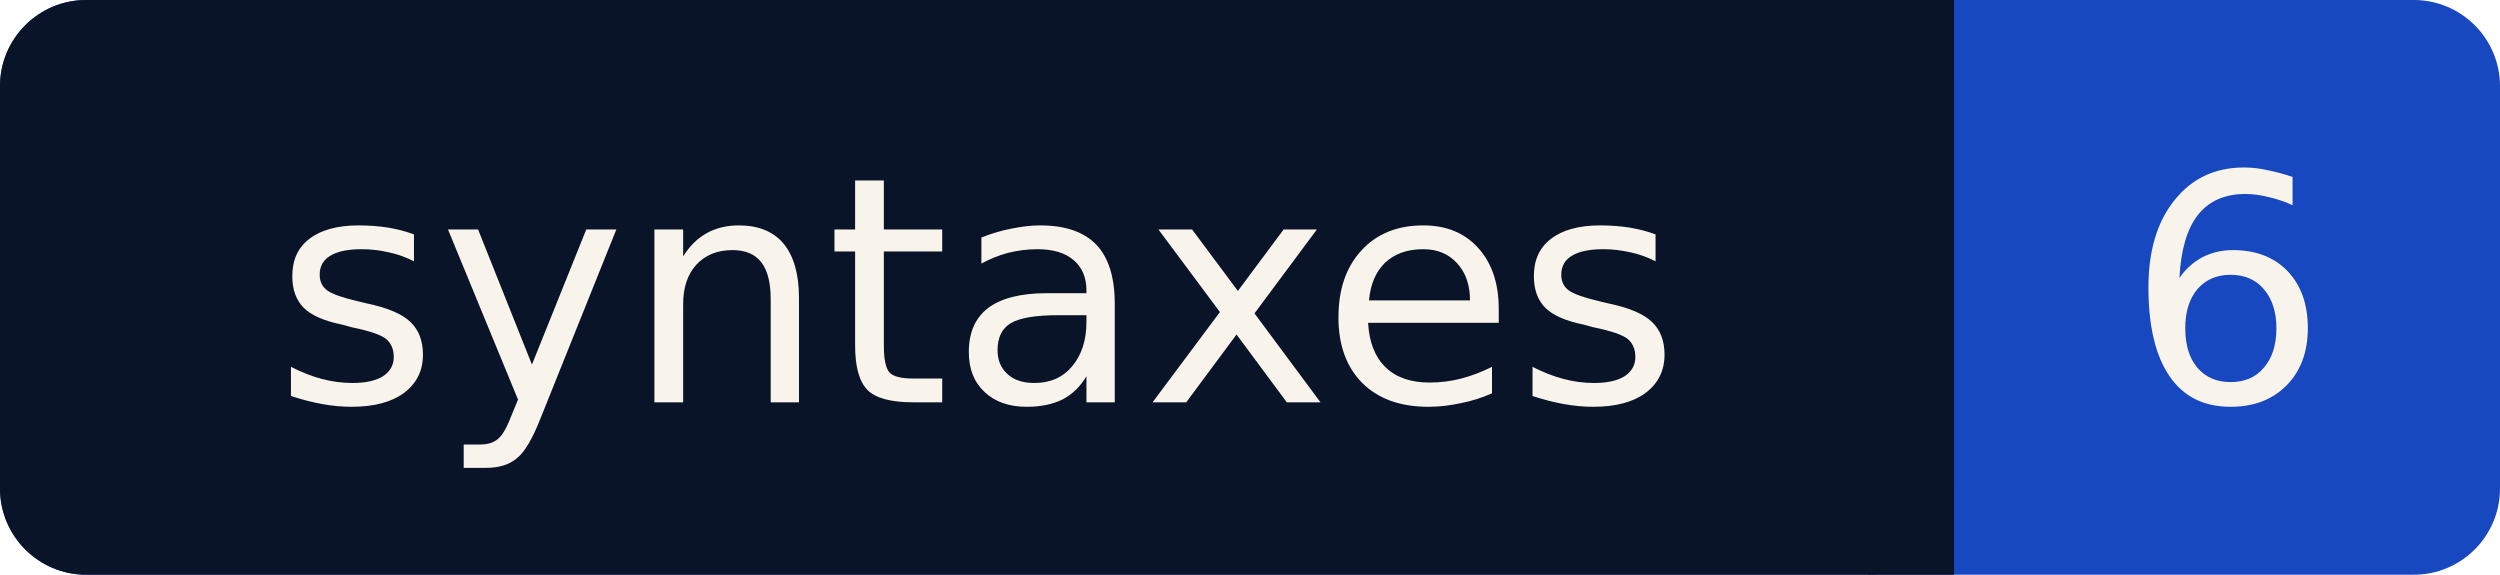
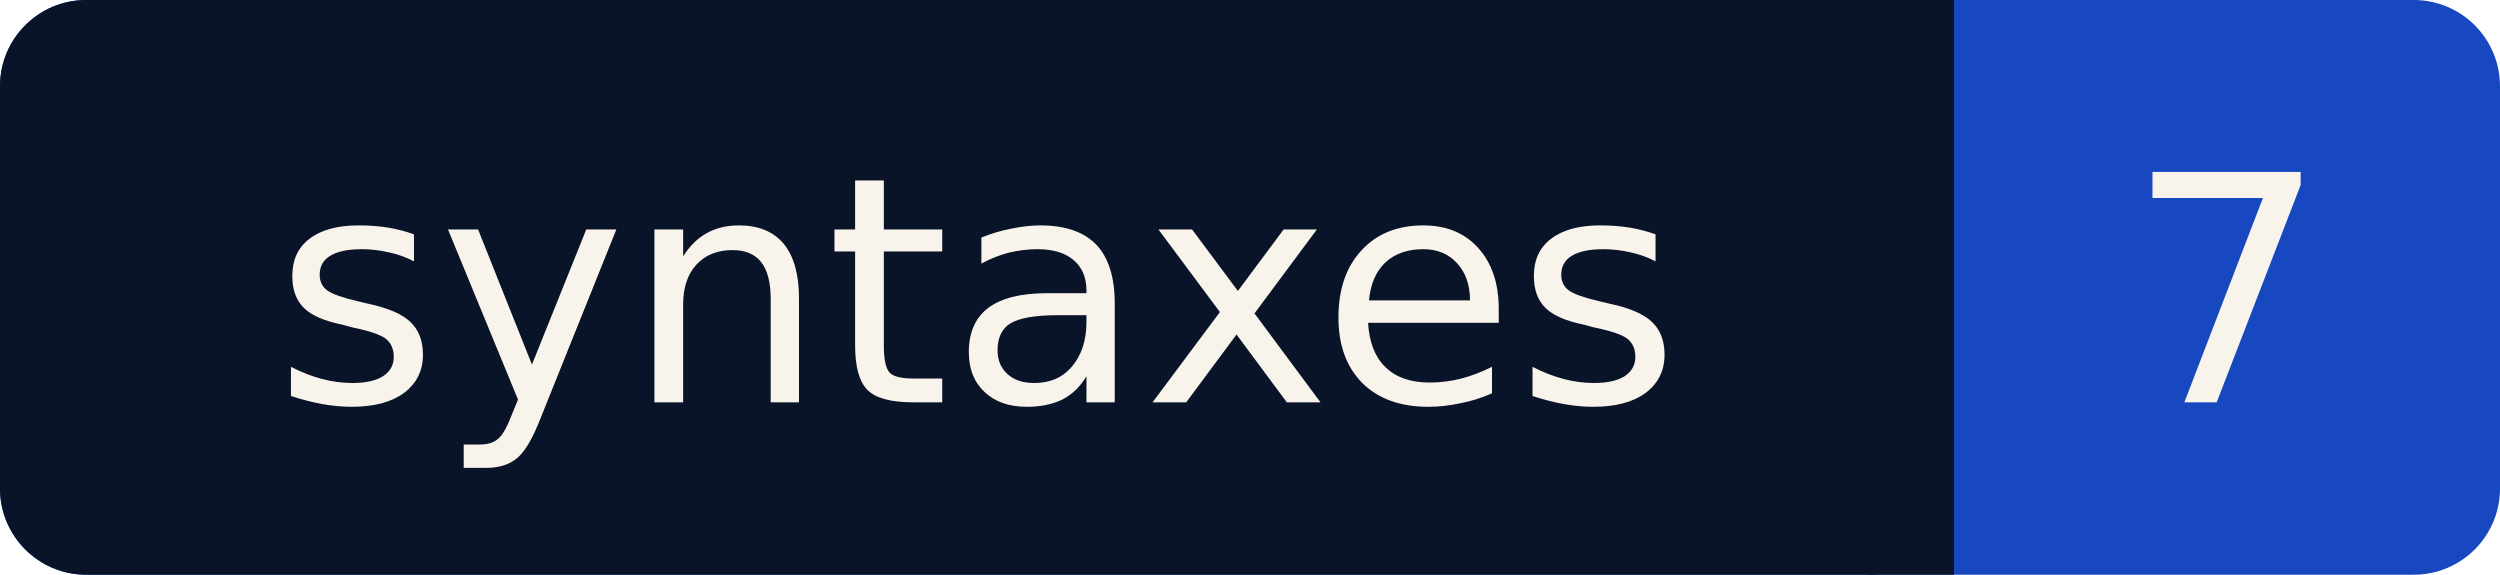
- <svg xmlns="http://www.w3.org/2000/svg" width="87" height="20" role="img" aria-label="syntaxes: 6">
+ <svg xmlns="http://www.w3.org/2000/svg" width="87" height="20" role="img" aria-label="syntaxes: 7">
  <rect width="87" height="20" rx="3" fill="#1848c0" />
  <rect width="68" height="20" rx="3" fill="#0a1428" />
  <rect x="65" width="3" height="20" fill="#0a1428" />
  <g font-family="Verdana,DejaVu Sans,sans-serif" font-size="11" text-anchor="middle">
    <text x="34.0" y="14" fill="#f8f4ec">syntaxes</text>
-     <text x="77.5" y="14" fill="#f8f4ec">6</text>
+     <text x="77.5" y="14" fill="#f8f4ec">7</text>
  </g>
</svg>
